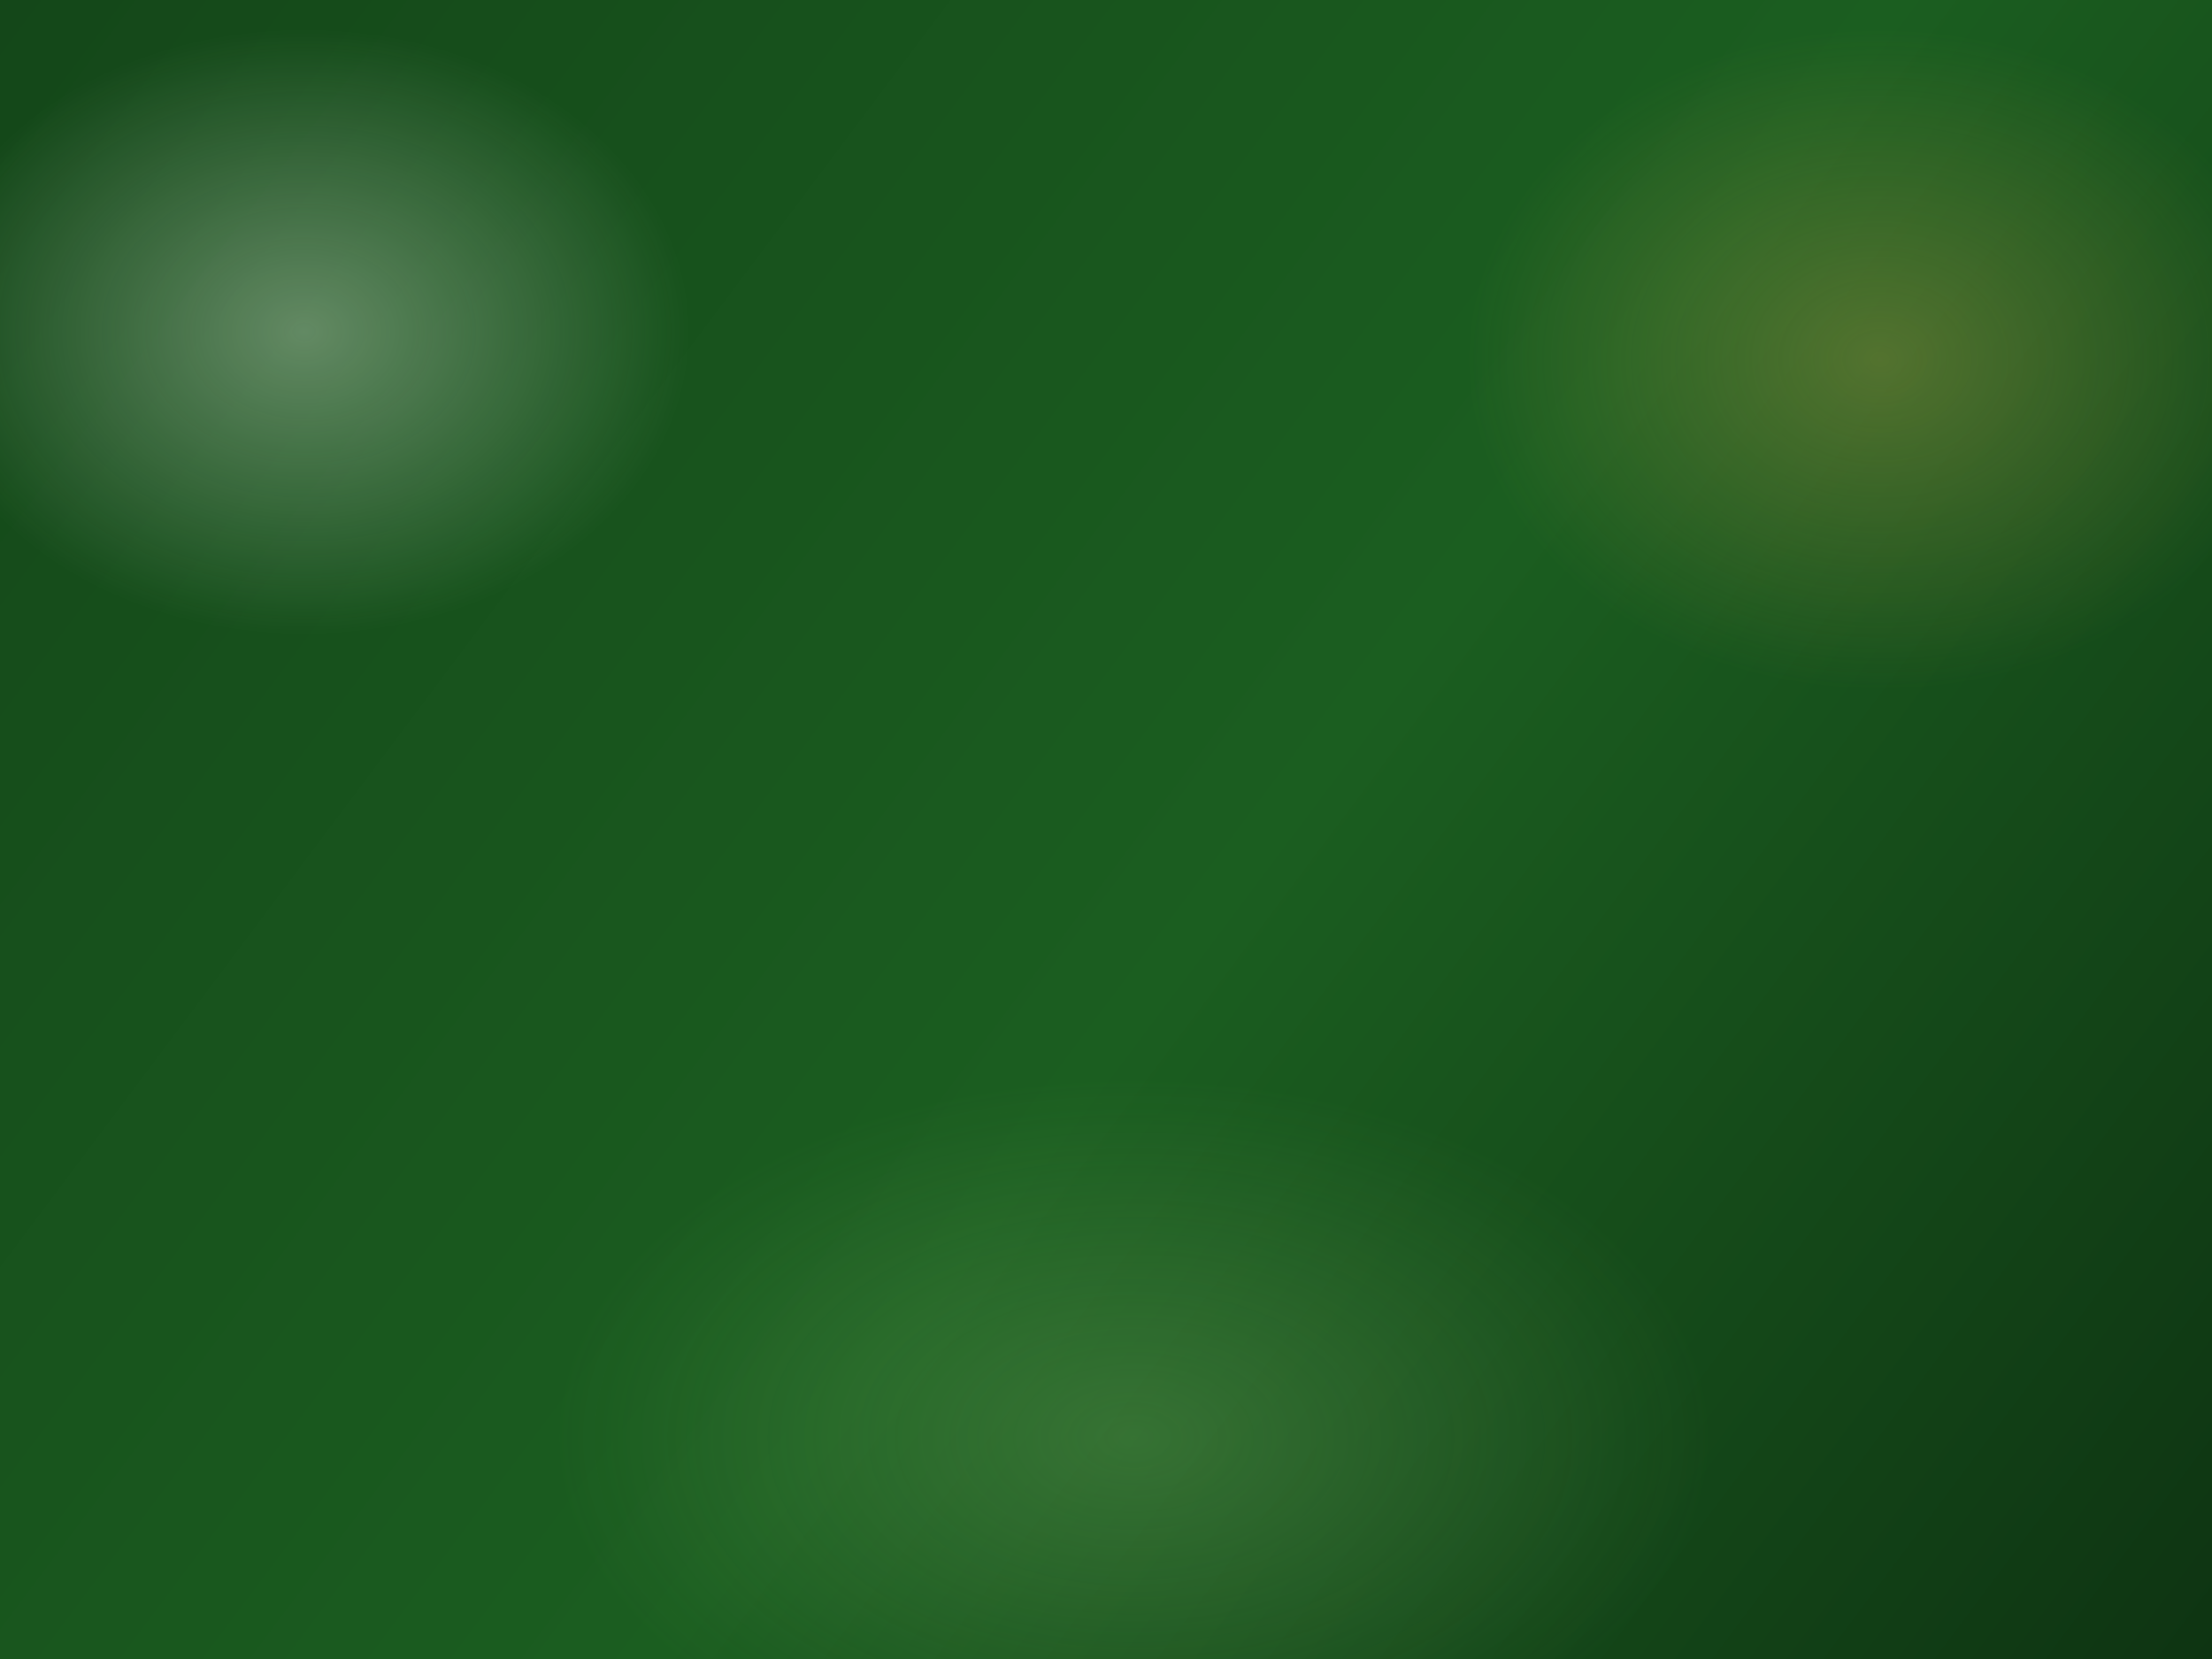
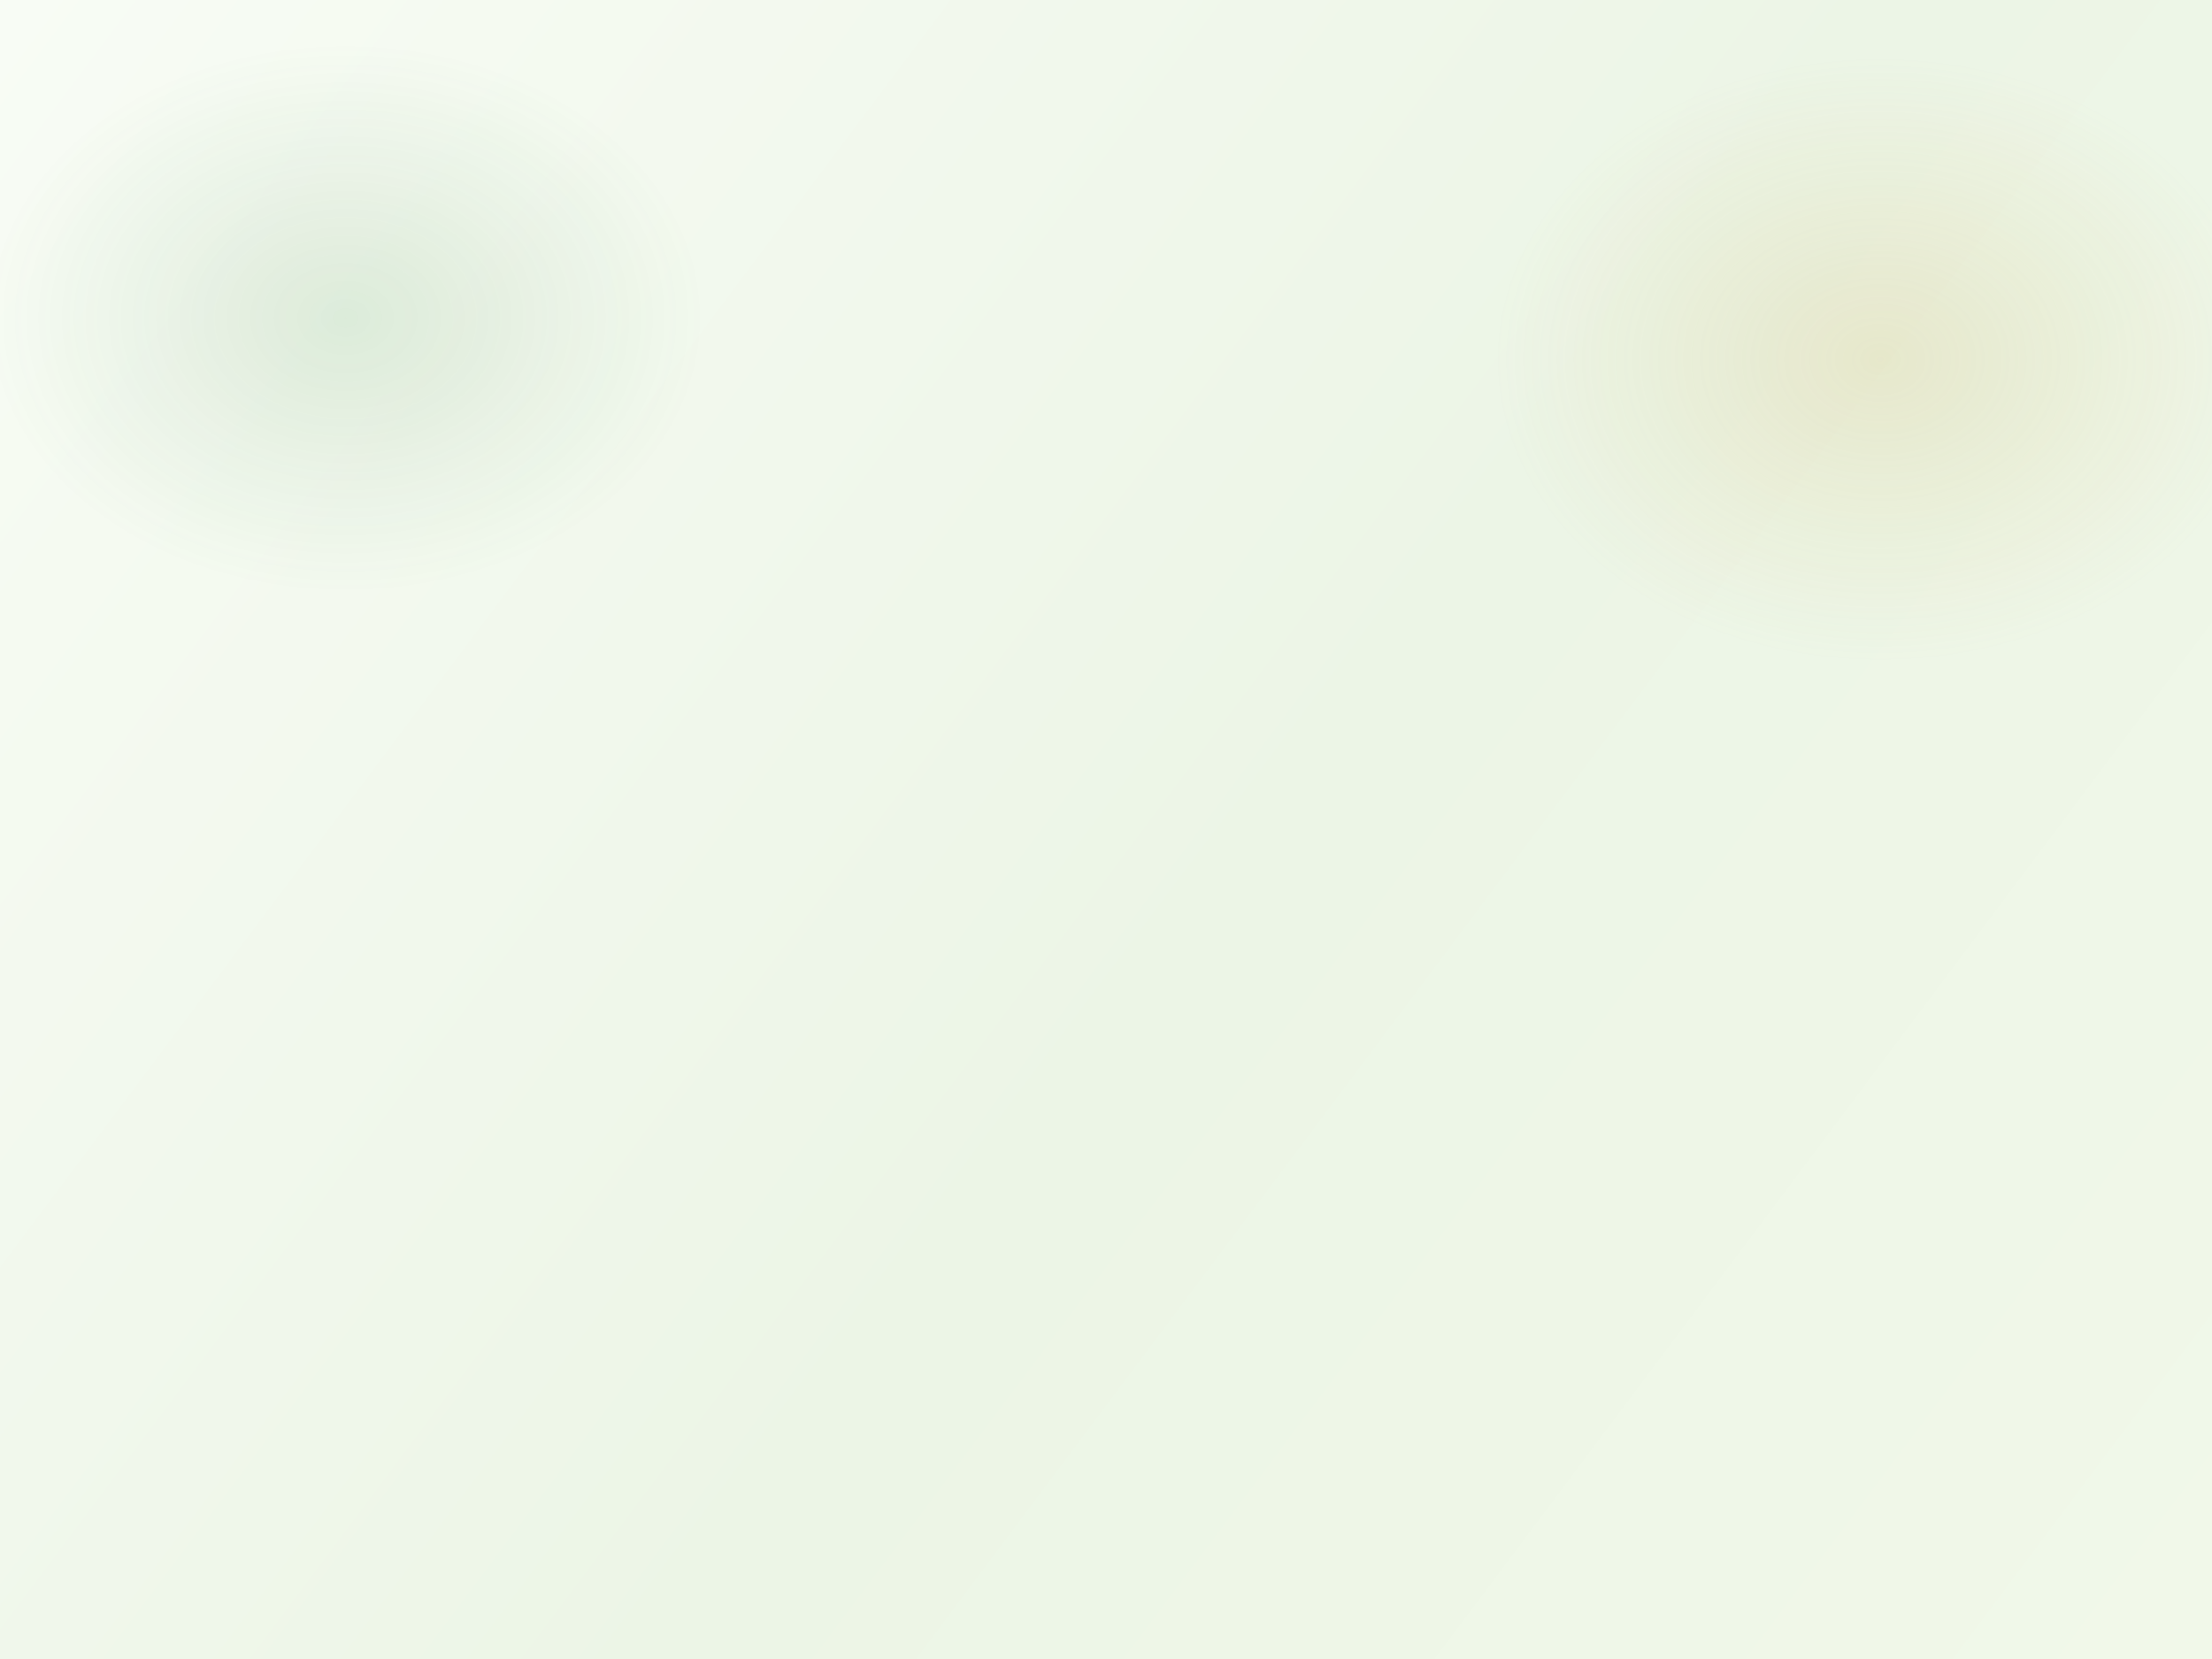
<svg xmlns="http://www.w3.org/2000/svg" width="1600" height="1200" viewBox="0 0 1600 1200" fill="none">
-   <rect width="1600" height="1200" fill="url(#bg)" />
-   <ellipse cx="220" cy="240" rx="280" ry="220" fill="url(#a)" fill-opacity="0.35" />
-   <ellipse cx="1360" cy="260" rx="300" ry="240" fill="url(#b)" fill-opacity="0.33" />
-   <ellipse cx="820" cy="1040" rx="420" ry="260" fill="url(#c)" fill-opacity="0.25" />
+   <rect width="1600" height="1200" fill="#F3F8EF" />
+   <rect width="1600" height="1200" fill="url(#wash)" />
+   <ellipse cx="250" cy="230" rx="260" ry="200" fill="url(#a)" />
+   <ellipse cx="1360" cy="260" rx="280" ry="220" fill="url(#b)" />
  <defs>
-     <linearGradient id="bg" x1="0" y1="0" x2="1600" y2="1200" gradientUnits="userSpaceOnUse">
-       <stop stop-color="#144719" />
-       <stop offset="0.55" stop-color="#1B5E20" />
-       <stop offset="1" stop-color="#0E3412" />
+     <linearGradient id="wash" x1="0" y1="0" x2="1600" y2="1200" gradientUnits="userSpaceOnUse">
+       <stop stop-color="#F8FCF5" />
+       <stop offset="0.55" stop-color="#ECF5E6" />
+       <stop offset="1" stop-color="#F1F8E9" />
    </linearGradient>
-     <radialGradient id="a" cx="0" cy="0" r="1" gradientUnits="userSpaceOnUse" gradientTransform="translate(220 240) rotate(90) scale(220 280)">
-       <stop stop-color="#F1F8E9" />
-       <stop offset="1" stop-color="#F1F8E9" stop-opacity="0" />
+     <radialGradient id="a" cx="0" cy="0" r="1" gradientUnits="userSpaceOnUse" gradientTransform="translate(250 230) rotate(90) scale(200 260)">
+       <stop stop-color="#2E7D32" stop-opacity="0.12" />
+       <stop offset="1" stop-color="#2E7D32" stop-opacity="0" />
    </radialGradient>
-     <radialGradient id="b" cx="0" cy="0" r="1" gradientUnits="userSpaceOnUse" gradientTransform="translate(1360 260) rotate(90) scale(240 300)">
-       <stop stop-color="#C8A951" />
+     <radialGradient id="b" cx="0" cy="0" r="1" gradientUnits="userSpaceOnUse" gradientTransform="translate(1360 260) rotate(90) scale(220 280)">
+       <stop stop-color="#C8A951" stop-opacity="0.18" />
      <stop offset="1" stop-color="#C8A951" stop-opacity="0" />
-     </radialGradient>
-     <radialGradient id="c" cx="0" cy="0" r="1" gradientUnits="userSpaceOnUse" gradientTransform="translate(820 1040) rotate(90) scale(260 420)">
-       <stop stop-color="#8FC776" />
-       <stop offset="1" stop-color="#8FC776" stop-opacity="0" />
    </radialGradient>
  </defs>
</svg>
